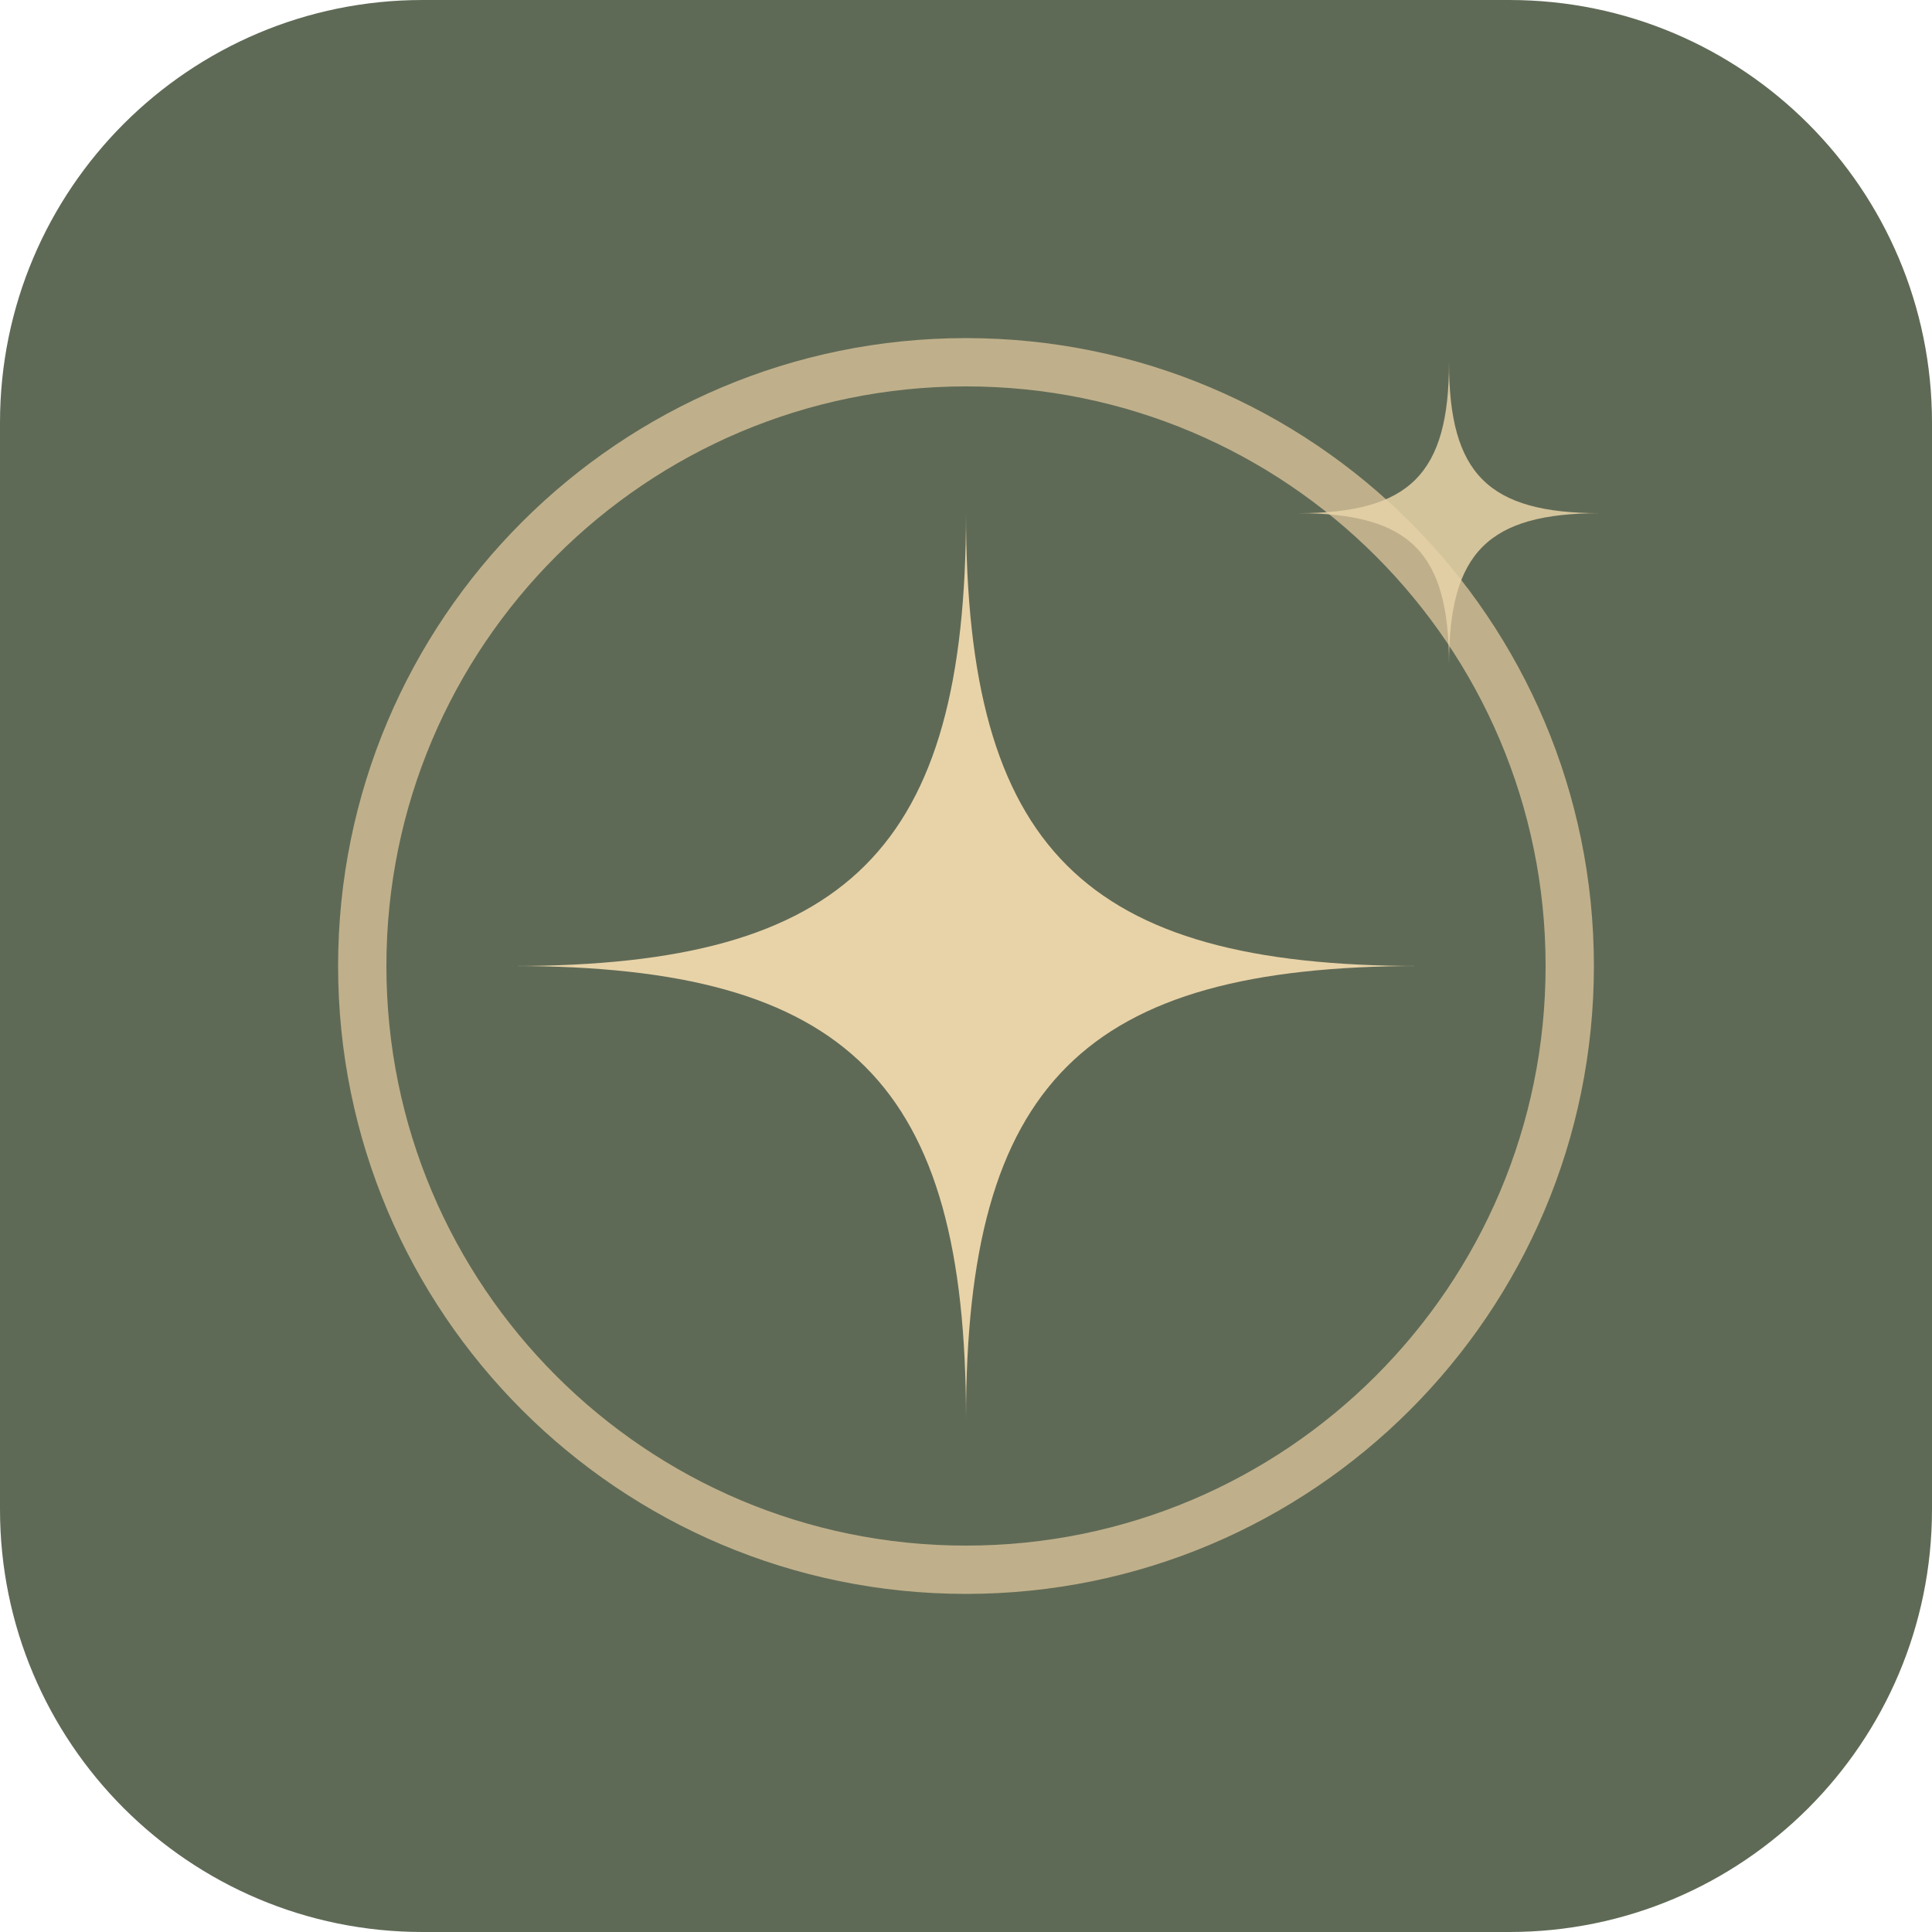
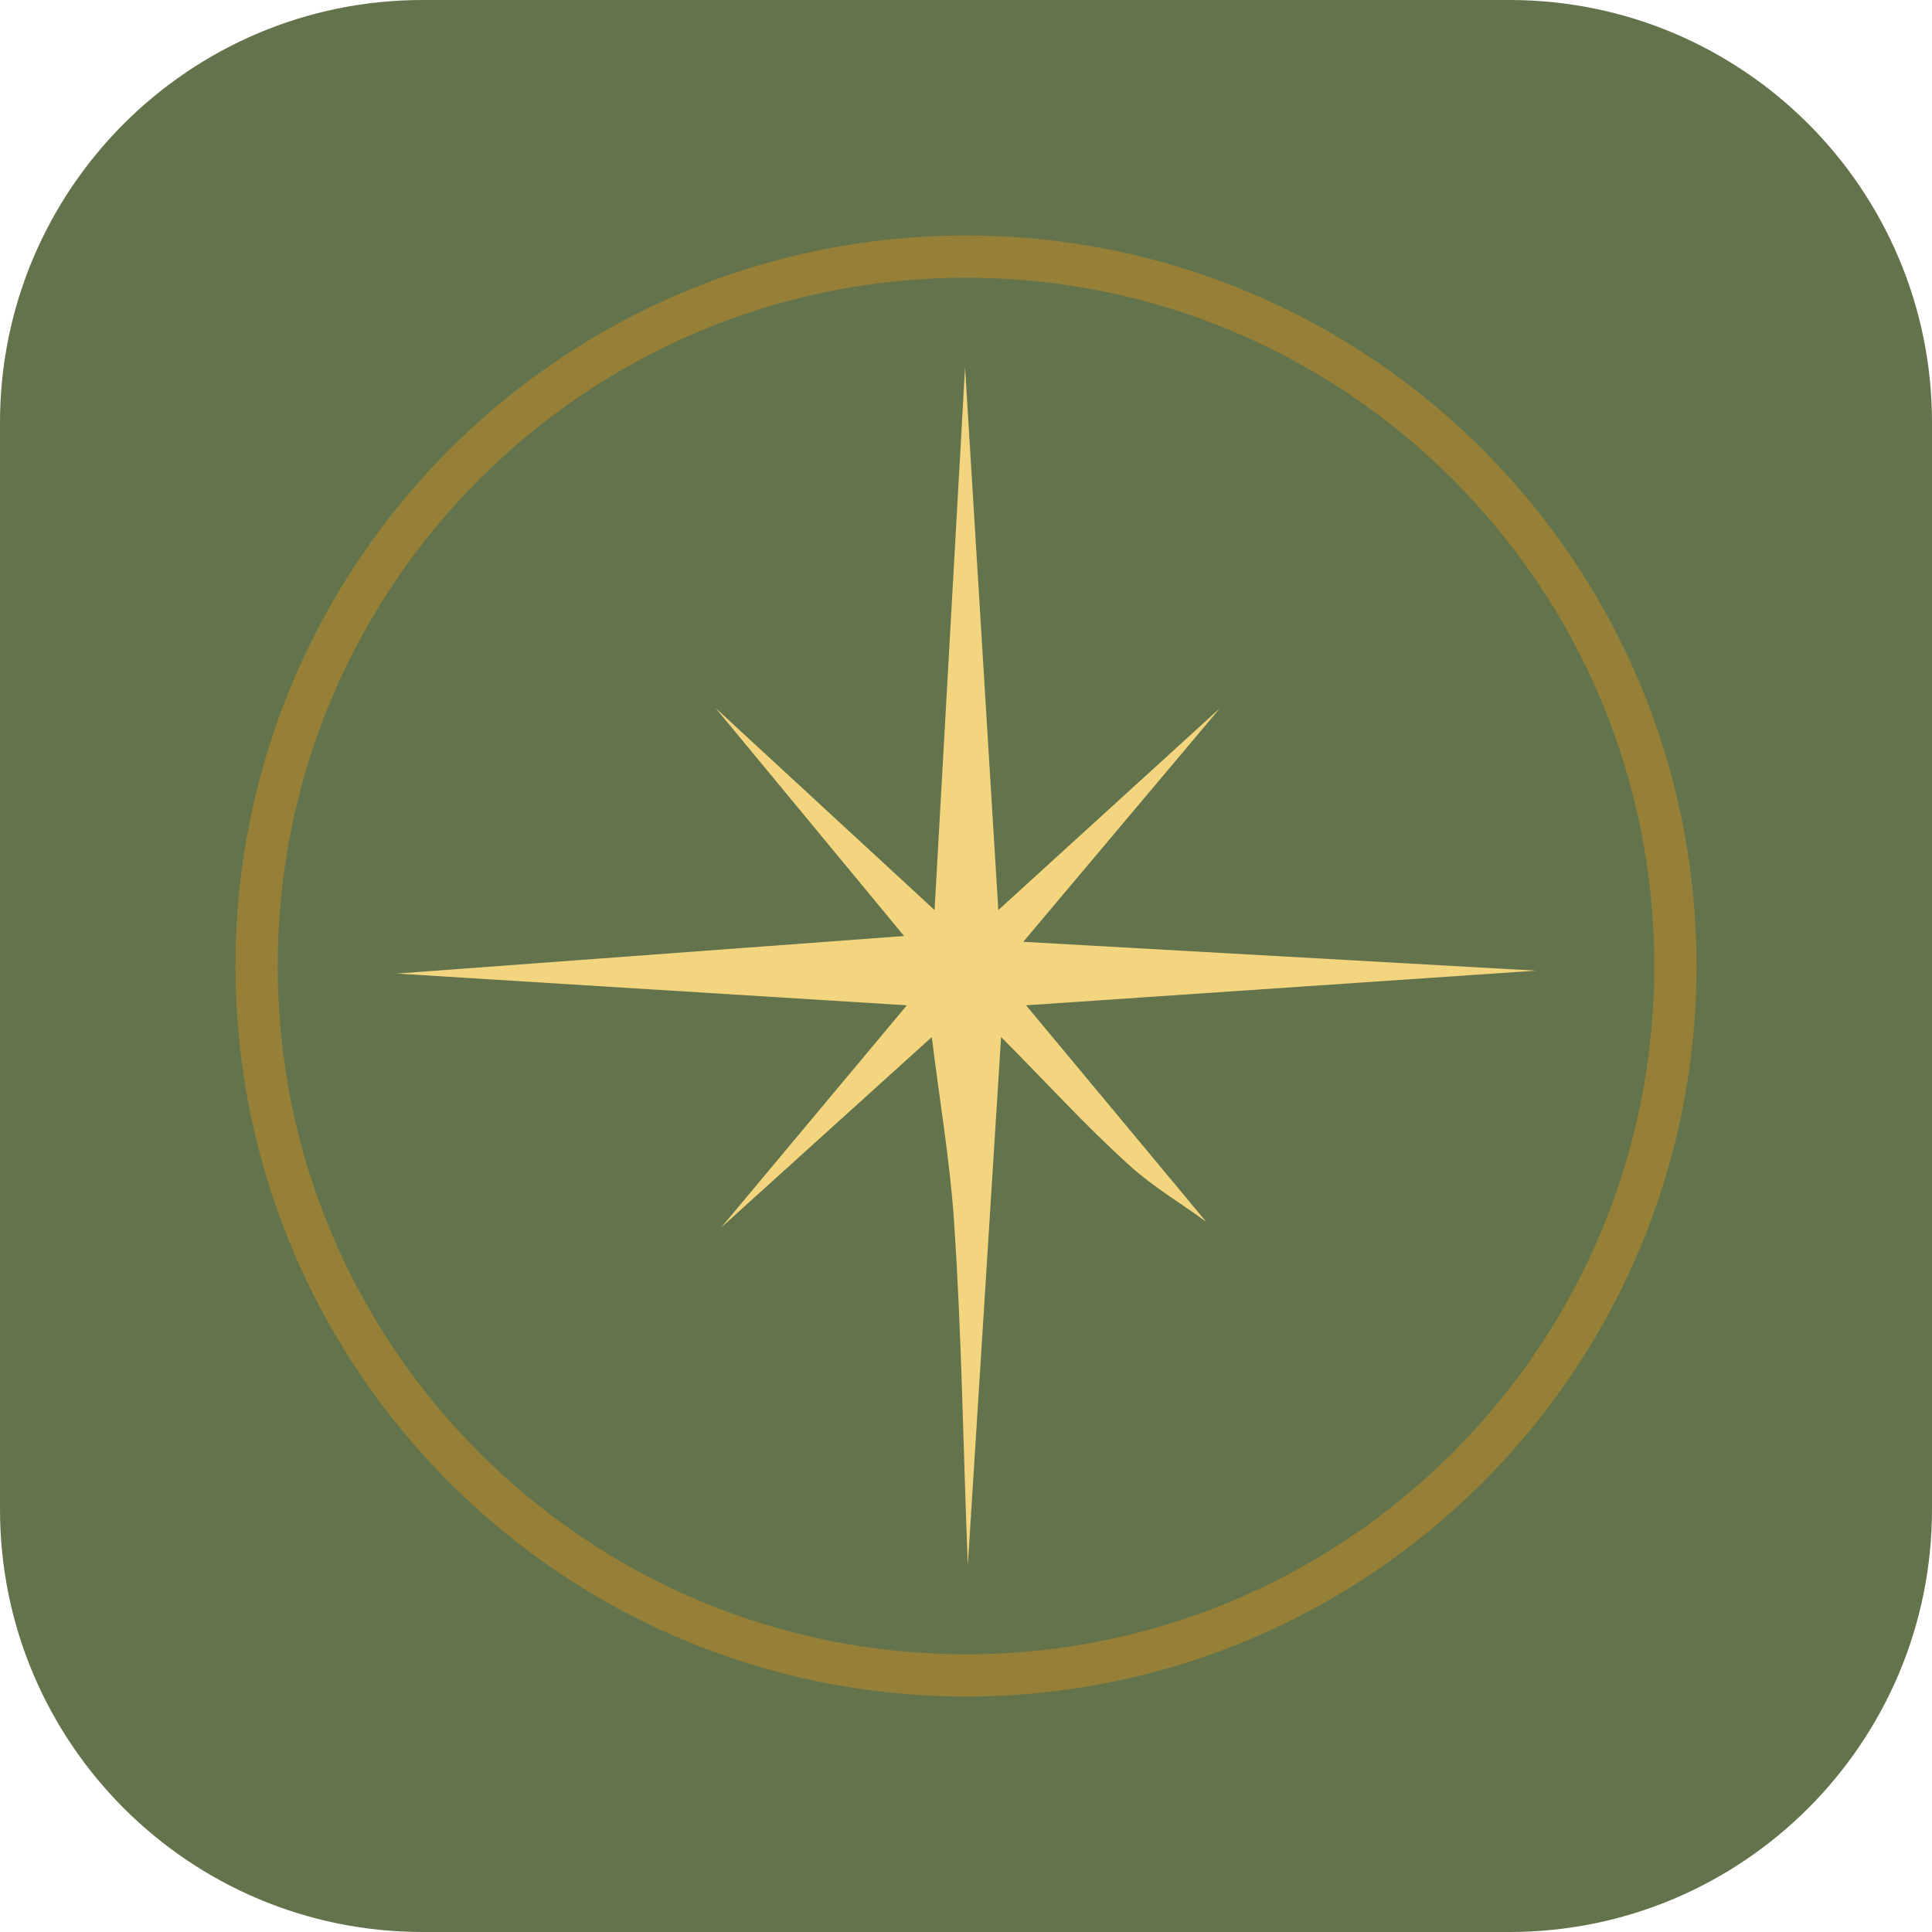
<svg xmlns="http://www.w3.org/2000/svg" viewBox="0 0 64 64" width="64" height="64">
-   <rect width="64" height="64" rx="14" fill="#5F6A56" />
-   <circle cx="32" cy="32" r="20" fill="none" stroke="#DFC79C" stroke-width="1.6" opacity="0.75" />
-   <path d="M32 17 C32 28.1 35.9 32 47 32 C35.9 32 32 35.9 32 47 C32 35.9 28.1 32 17 32 C28.1 32 32 28.1 32 17 Z" fill="#E8D3A8" />
-   <path d="M48 12 C48 15.7 49.3 17 53 17 C49.3 17 48 18.3 48 22 C48 18.3 46.7 17 43 17 C46.7 17 48 15.7 48 12 Z" fill="#E8D3A8" opacity="0.85" />
+   <rect width="64" height="64" rx="14" fill="#63734C" />
+   <circle cx="32" cy="32" r="23.5" fill="none" stroke="#BF8A26" stroke-width="1.4" opacity="0.55" />
+   <path d="M401.419 164.58C402.351 179.784 402.351 179.784 403.283 194.987C409.496 189.326 409.496 189.326 415.709 183.666C410.195 190.216 410.195 190.216 404.681 196.767C419.049 197.575 419.049 197.575 433.416 198.384C419.126 199.354 419.126 199.354 404.836 200.325C409.884 206.39 409.884 206.39 414.932 212.456C413.511 211.414 411.984 210.516 410.67 209.332C408.142 207.056 405.849 204.513 403.438 202.104C402.506 216.903 402.506 216.903 401.574 231.703C401.315 225.265 401.236 218.816 400.798 212.389C400.563 208.942 399.969 205.532 399.555 202.104C393.652 207.442 393.652 207.442 387.75 212.779C392.953 206.552 392.953 206.552 398.157 200.325C383.867 199.435 383.867 199.435 369.577 198.546C383.789 197.494 383.789 197.494 398.002 196.443C392.72 190.054 392.72 190.054 387.439 183.666C393.575 189.326 393.575 189.326 399.71 194.987C400.565 179.784 400.565 179.784 401.419 164.58Z" fill="#F2D57E" transform="translate(-205.35,-85.13) scale(0.5912)" />
</svg>
